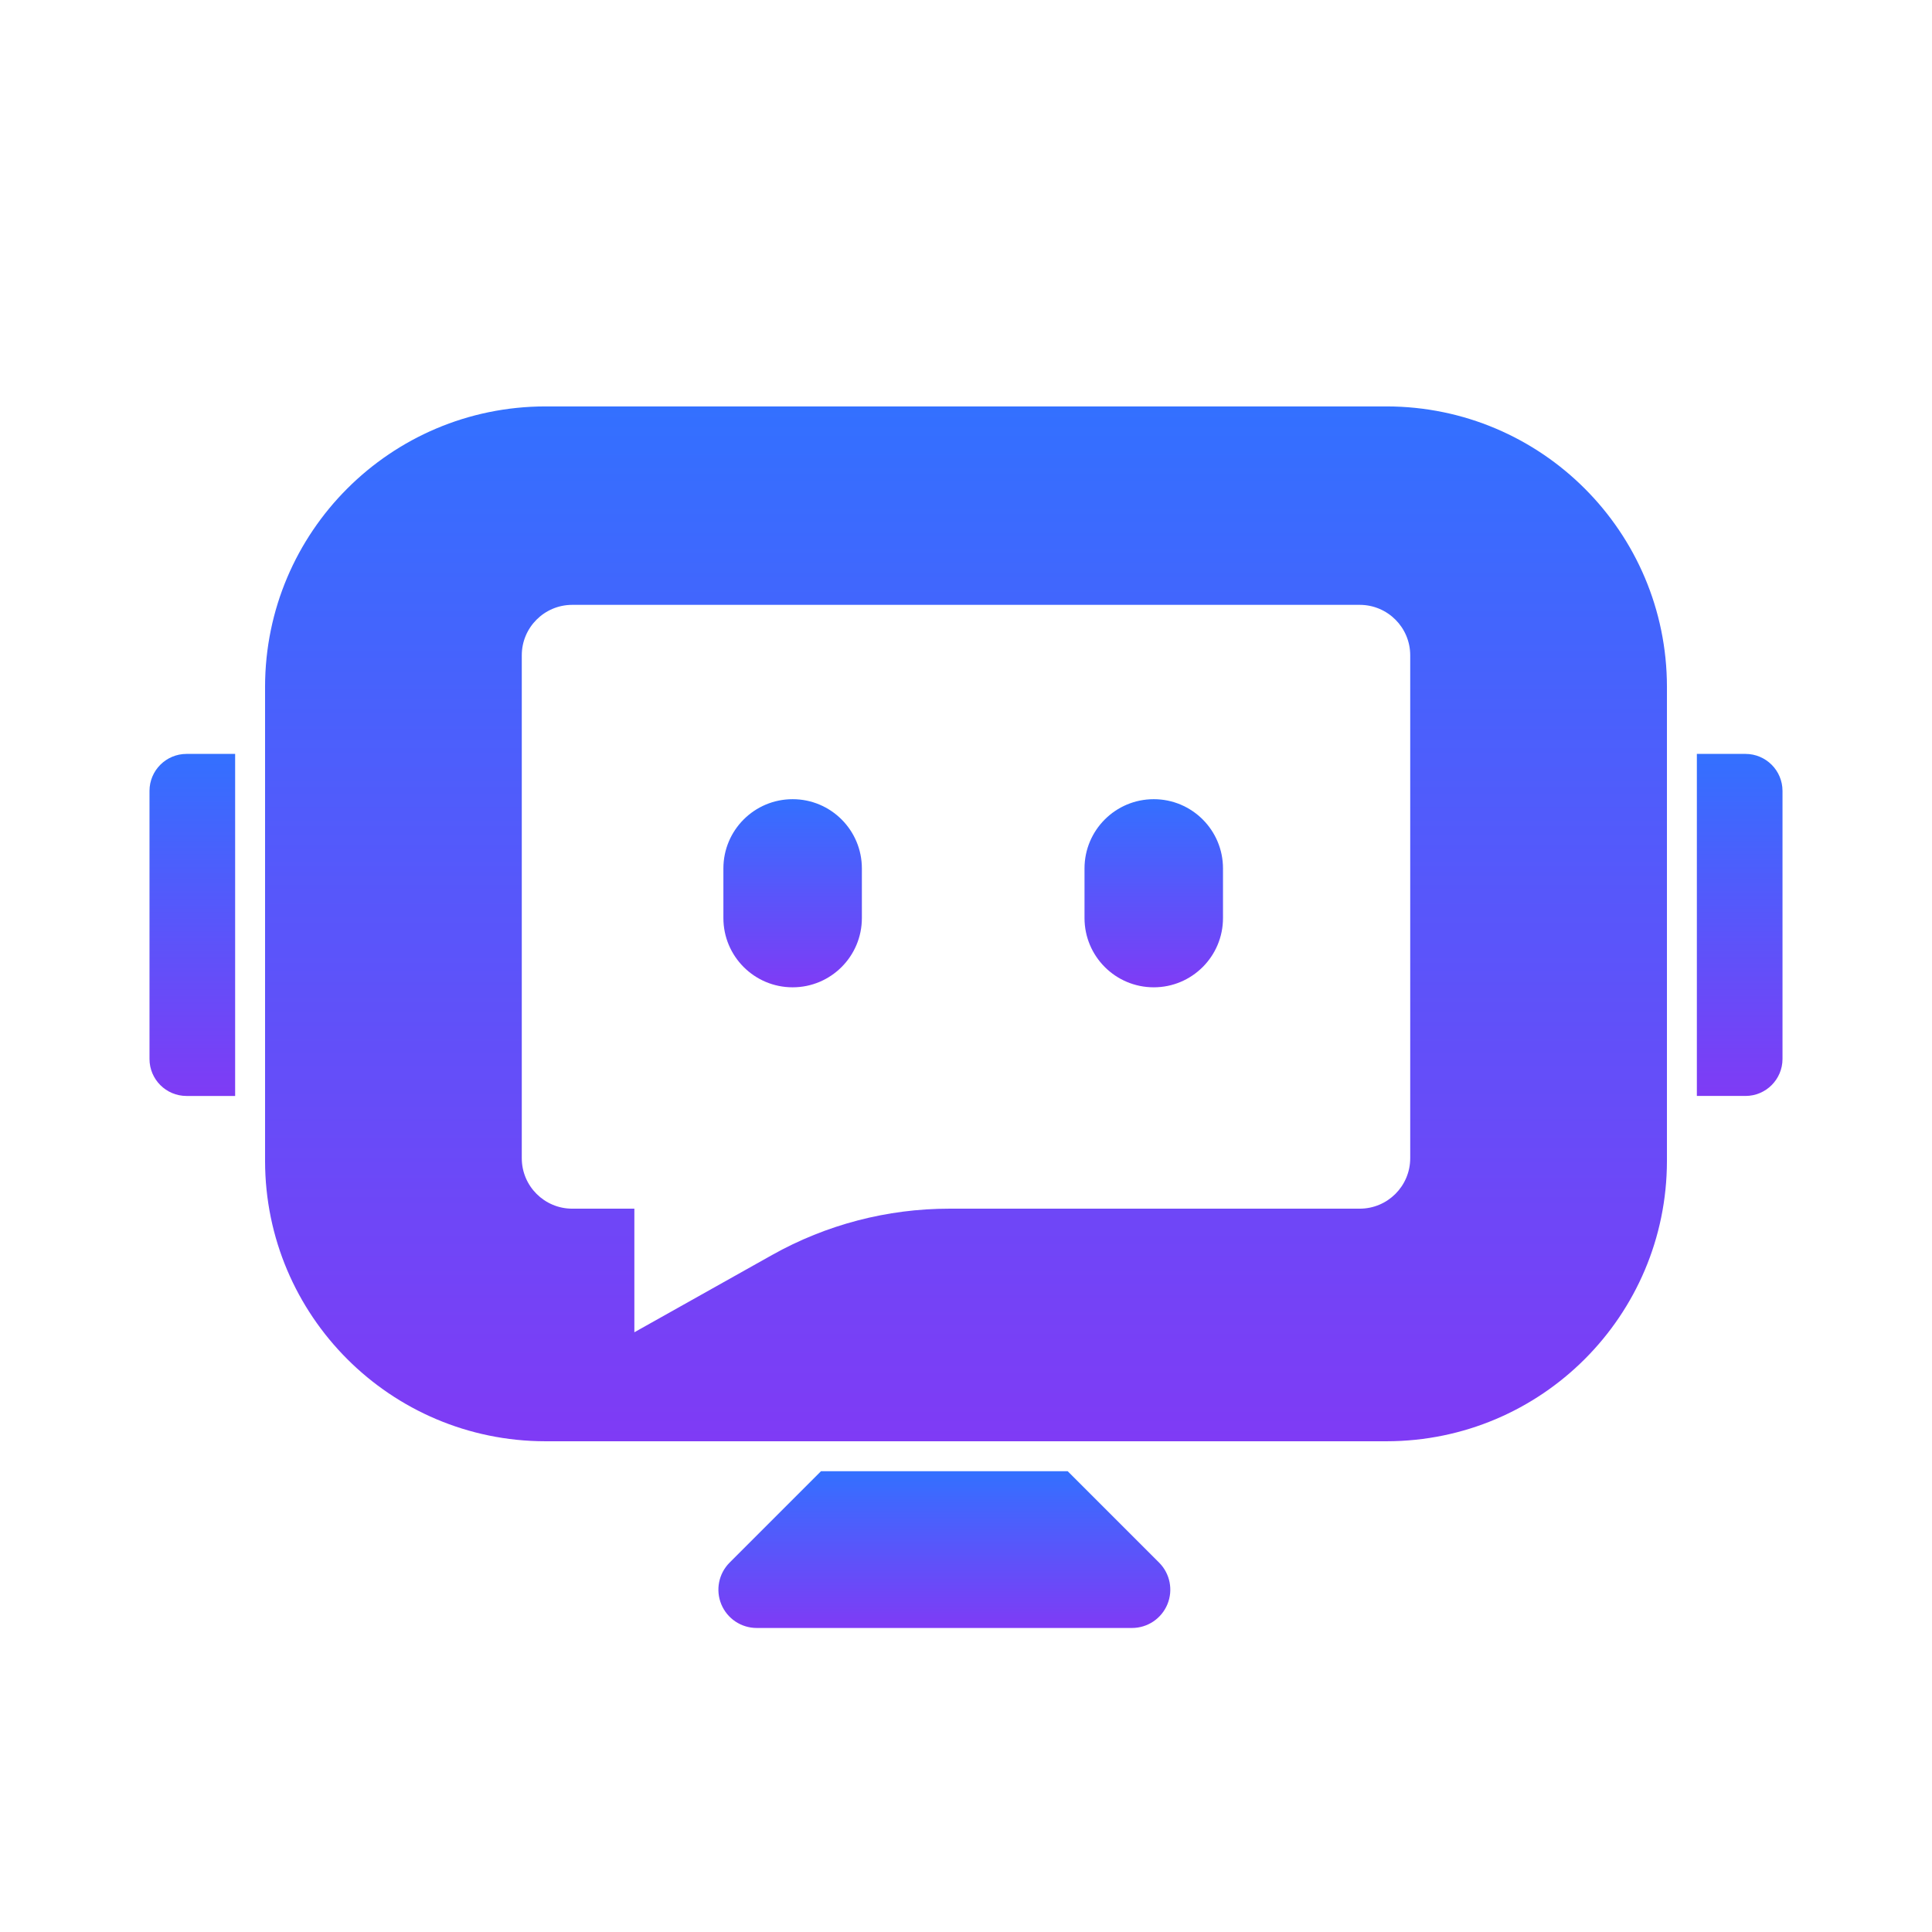
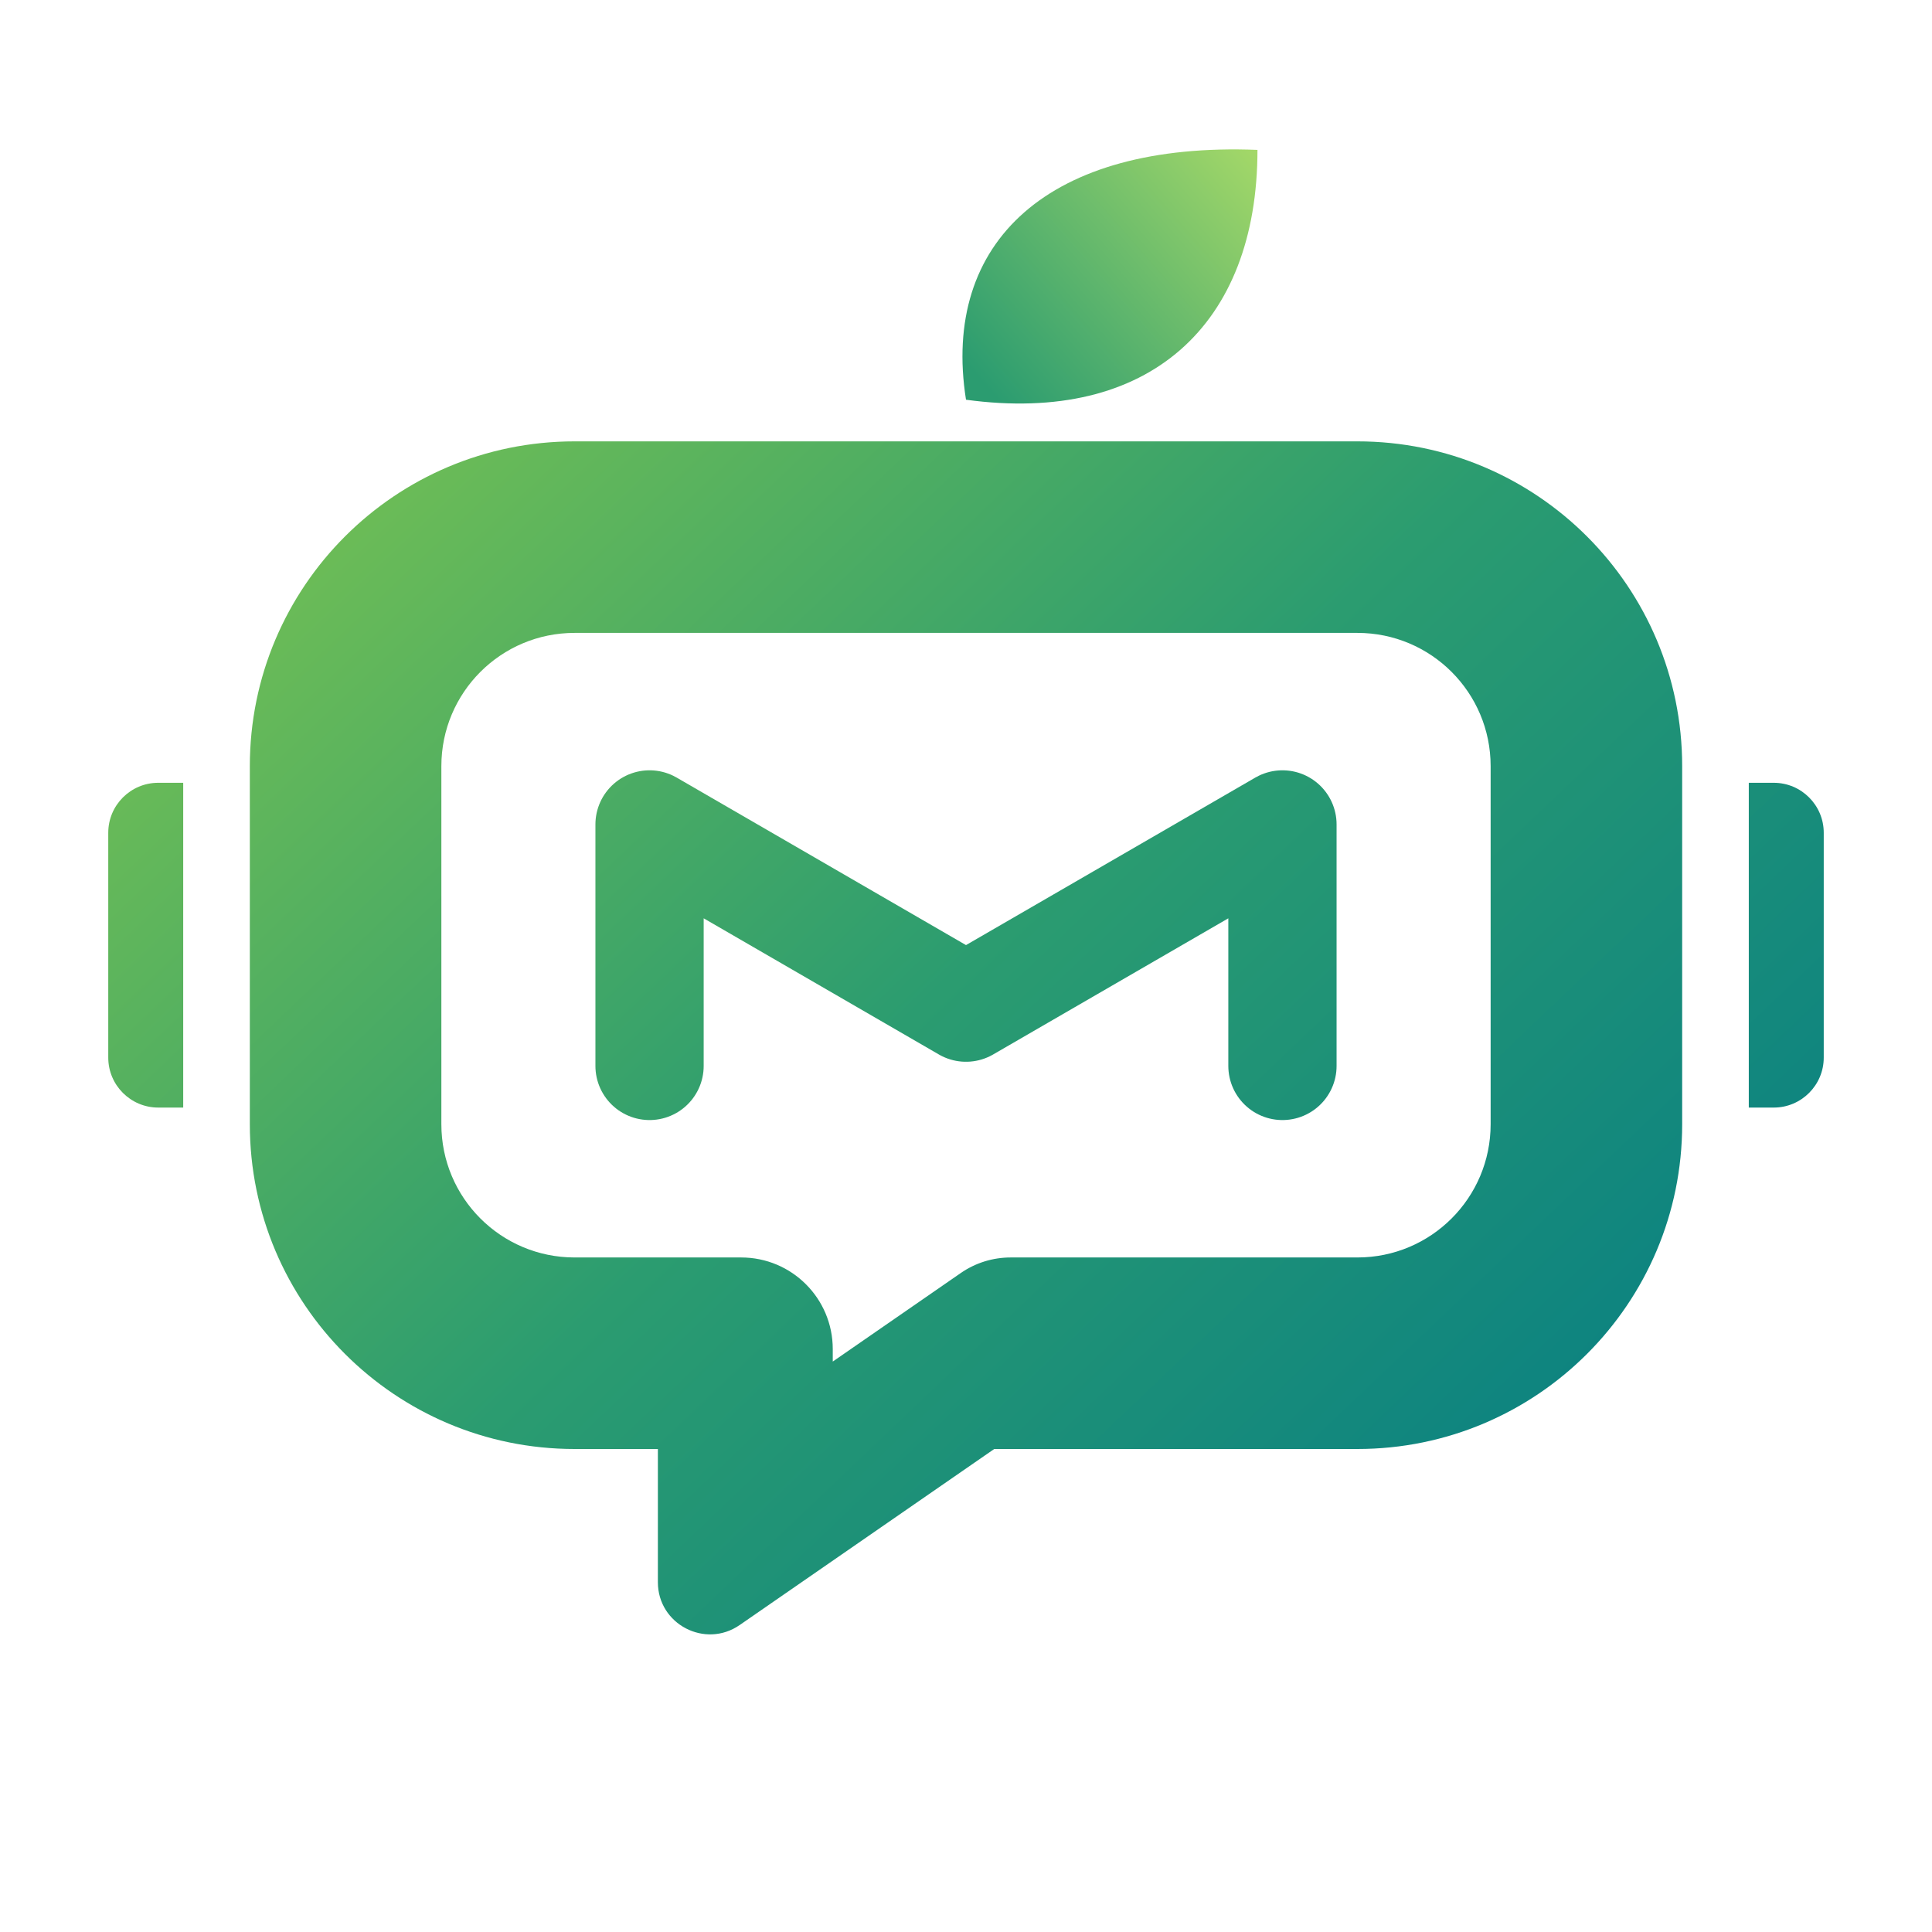
- <svg xmlns="http://www.w3.org/2000/svg" xmlns:xlink="http://www.w3.org/1999/xlink" id="图层_1" data-name="图层 1" viewBox="0 0 232.441 232.441">
+ <svg xmlns="http://www.w3.org/2000/svg" viewBox="0 0 232 232" fill="none" role="img" aria-labelledby="mosskb-title mosskb-desc">
  <defs>
-     <style>.cls-1{fill:url(#未命名的渐变_7);}.cls-2{fill:url(#未命名的渐变_7-2);}.cls-3{fill:url(#未命名的渐变_7-3);}.cls-4{fill:url(#未命名的渐变_7-4);}.cls-5{fill:url(#未命名的渐变_7-5);}.cls-6{fill:url(#未命名的渐变_7-6);}</style>
-     <linearGradient id="未命名的渐变_7" x1="113.616" y1="177" x2="113.616" y2="195.863" gradientUnits="userSpaceOnUse">
-       <stop offset="0" stop-color="#3370FF" />
-       <stop offset="1" stop-color="#7f3bf5" />
+     <linearGradient id="mosskb-green" x1="48" y1="48" x2="186" y2="193" gradientUnits="userSpaceOnUse">
+       <stop stop-color="#70BE55" />
+       <stop offset="0.48" stop-color="#2B9C70" />
+       <stop offset="1" stop-color="#087F83" />
    </linearGradient>
-     <linearGradient id="未命名的渐变_7-2" x1="209.303" y1="90.704" x2="209.303" y2="131.855" xlink:href="#未命名的渐变_7" />
-     <linearGradient id="未命名的渐变_7-3" x1="23.138" y1="90.704" x2="23.138" y2="131.855" xlink:href="#未命名的渐变_7" />
-     <linearGradient id="未命名的渐变_7-4" x1="138.809" y1="96.151" x2="138.809" y2="118.785" xlink:href="#未命名的渐变_7" />
-     <linearGradient id="未命名的渐变_7-5" x1="95.362" y1="96.151" x2="95.362" y2="118.785" xlink:href="#未命名的渐变_7" />
-     <linearGradient id="未命名的渐变_7-6" x1="116.221" y1="48.897" x2="116.221" y2="173.4" xlink:href="#未命名的渐变_7" />
+     <linearGradient id="mosskb-leaf" x1="118" y1="46" x2="151" y2="17" gradientUnits="userSpaceOnUse">
+       <stop stop-color="#2B9C70" />
+       <stop offset="1" stop-color="#A6D968" />
+     </linearGradient>
  </defs>
-   <path class="cls-1" d="M128.453,177H98.778L87.78,187.999a4.607,4.607,0,0,0,3.258,7.864h45.157a4.607,4.607,0,0,0,3.257-7.864Z" />
-   <path class="cls-2" d="M210.001,90.704h-5.85v41.151h5.85a4.454,4.454,0,0,0,4.454-4.454V95.158A4.454,4.454,0,0,0,210.001,90.704Z" />
-   <path class="cls-3" d="M28.29,90.704H22.44a4.454,4.454,0,0,0-4.454,4.454v32.244a4.454,4.454,0,0,0,4.454,4.454h5.85Z" />
-   <path class="cls-4" d="M138.809,96.151a8.33,8.33,0,0,0-8.33,8.33v5.973a8.33,8.33,0,1,0,16.661,0v-5.973A8.33,8.33,0,0,0,138.809,96.151Z" />
-   <path class="cls-5" d="M95.362,96.151a8.33,8.33,0,0,0-8.33,8.33v5.973a8.33,8.33,0,1,0,16.661,0v-5.973A8.33,8.33,0,0,0,95.362,96.151Z" />
-   <path class="cls-6" d="M166.834,48.897H65.606A33.754,33.754,0,0,0,31.89,82.613v57.07A33.755,33.755,0,0,0,65.606,173.4h101.228a33.755,33.755,0,0,0,33.717-33.717v-57.07A33.755,33.755,0,0,0,166.834,48.897Zm2.831,90.446a6.073,6.073,0,0,1-6.073,6.073H114.217a43.592,43.592,0,0,0-21.331,5.576l-16.565,9.295v-14.87h-7.472a6.073,6.073,0,0,1-6.073-6.073v-60.5a6.073,6.073,0,0,1,6.073-6.073h94.743a6.073,6.073,0,0,1,6.073,6.073Z" />
+   <path d="M116 48C113 29 126 17 151 18C151 39 138 51 116 48Z" fill="url(#mosskb-leaf)" />
+   <path fill-rule="evenodd" clip-rule="evenodd" d="M69 53C47.46 53 30 70.46 30 92V135C30 156.54 47.46 174 69 174H79V190C79 195.04 84.67 198.01 88.82 195.14L119.39 174H163C184.54 174 202 156.54 202 135V92C202 70.46 184.54 53 163 53H69ZM69 76C60.16 76 53 83.16 53 92V135C53 143.84 60.16 151 69 151H89C95.08 151 100 155.92 100 162V163.5L115.37 152.87C117.13 151.65 119.22 151 121.36 151H163C171.84 151 179 143.84 179 135V92C179 83.16 171.84 76 163 76H69Z" fill="url(#mosskb-green)" />
+   <path d="M22 94H19C15.69 94 13 96.69 13 100V127C13 130.31 15.69 133 19 133H22V94ZM210 94H213C216.31 94 219 96.69 219 100V127C219 130.31 216.31 133 213 133H210V94Z" fill="url(#mosskb-green)" />
+   <path d="M78 128V99L116 121L154 99V128" stroke="url(#mosskb-green)" stroke-width="13" stroke-linecap="round" stroke-linejoin="round" />
</svg>
